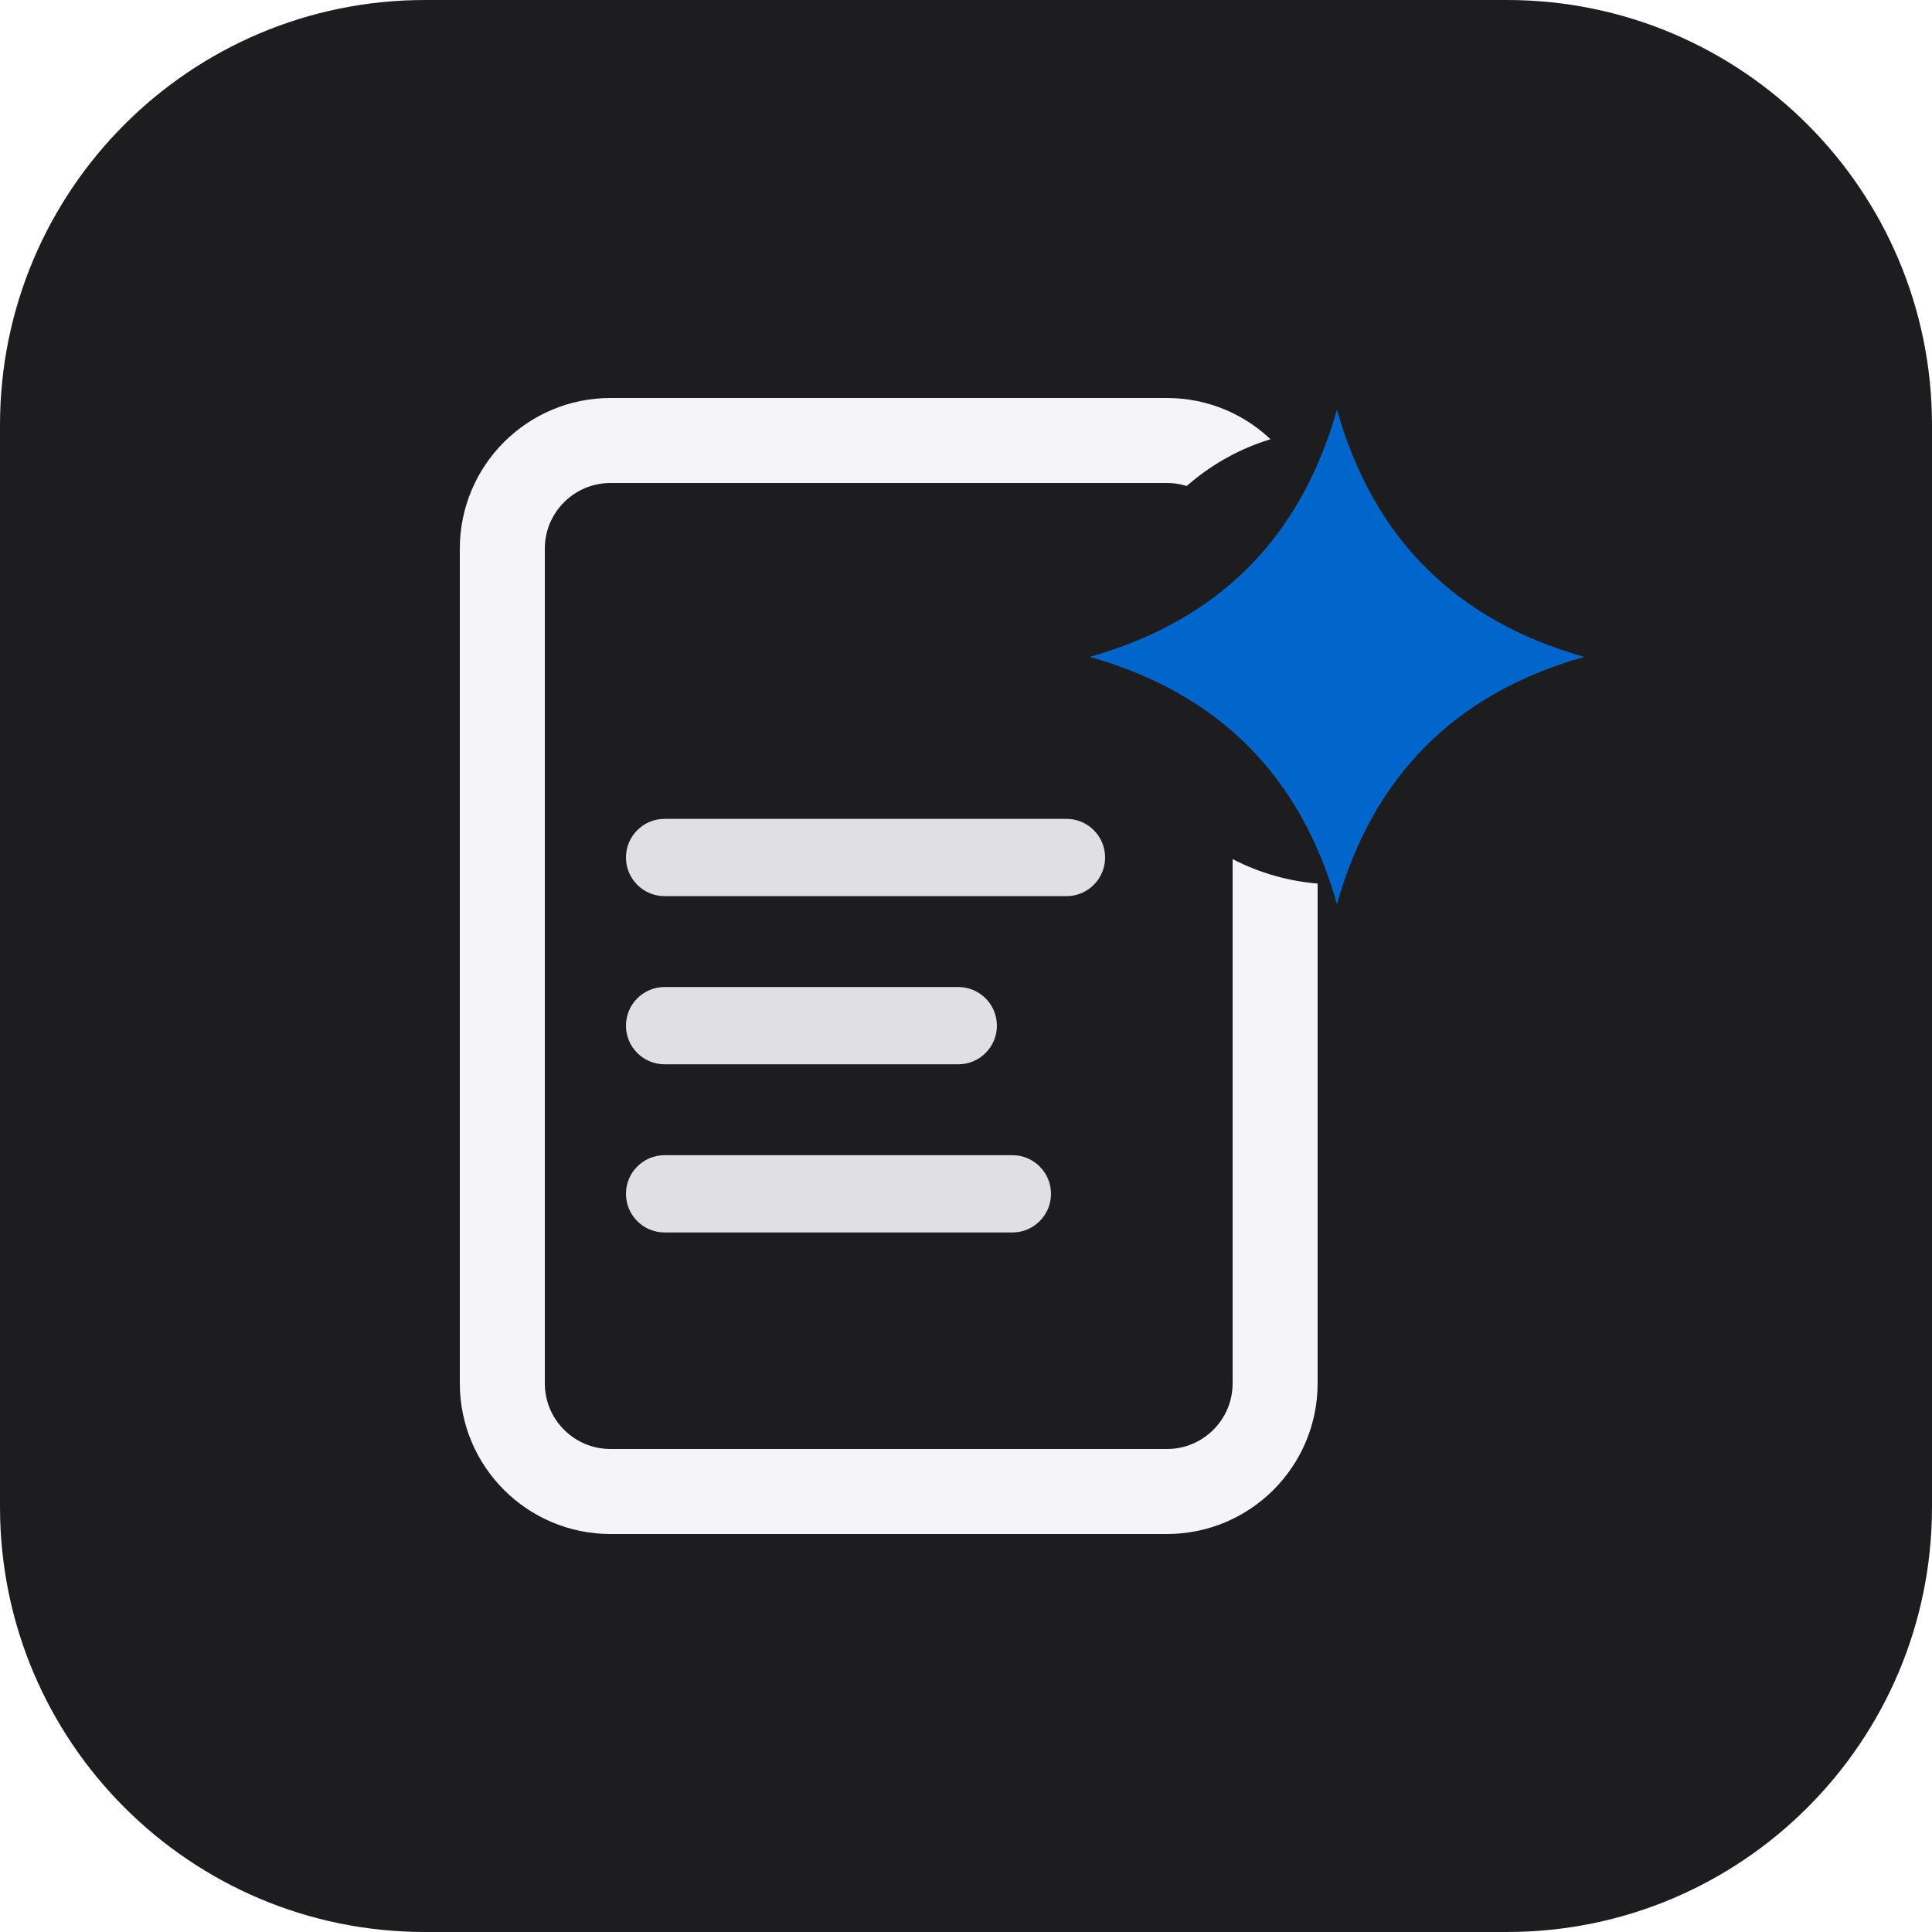
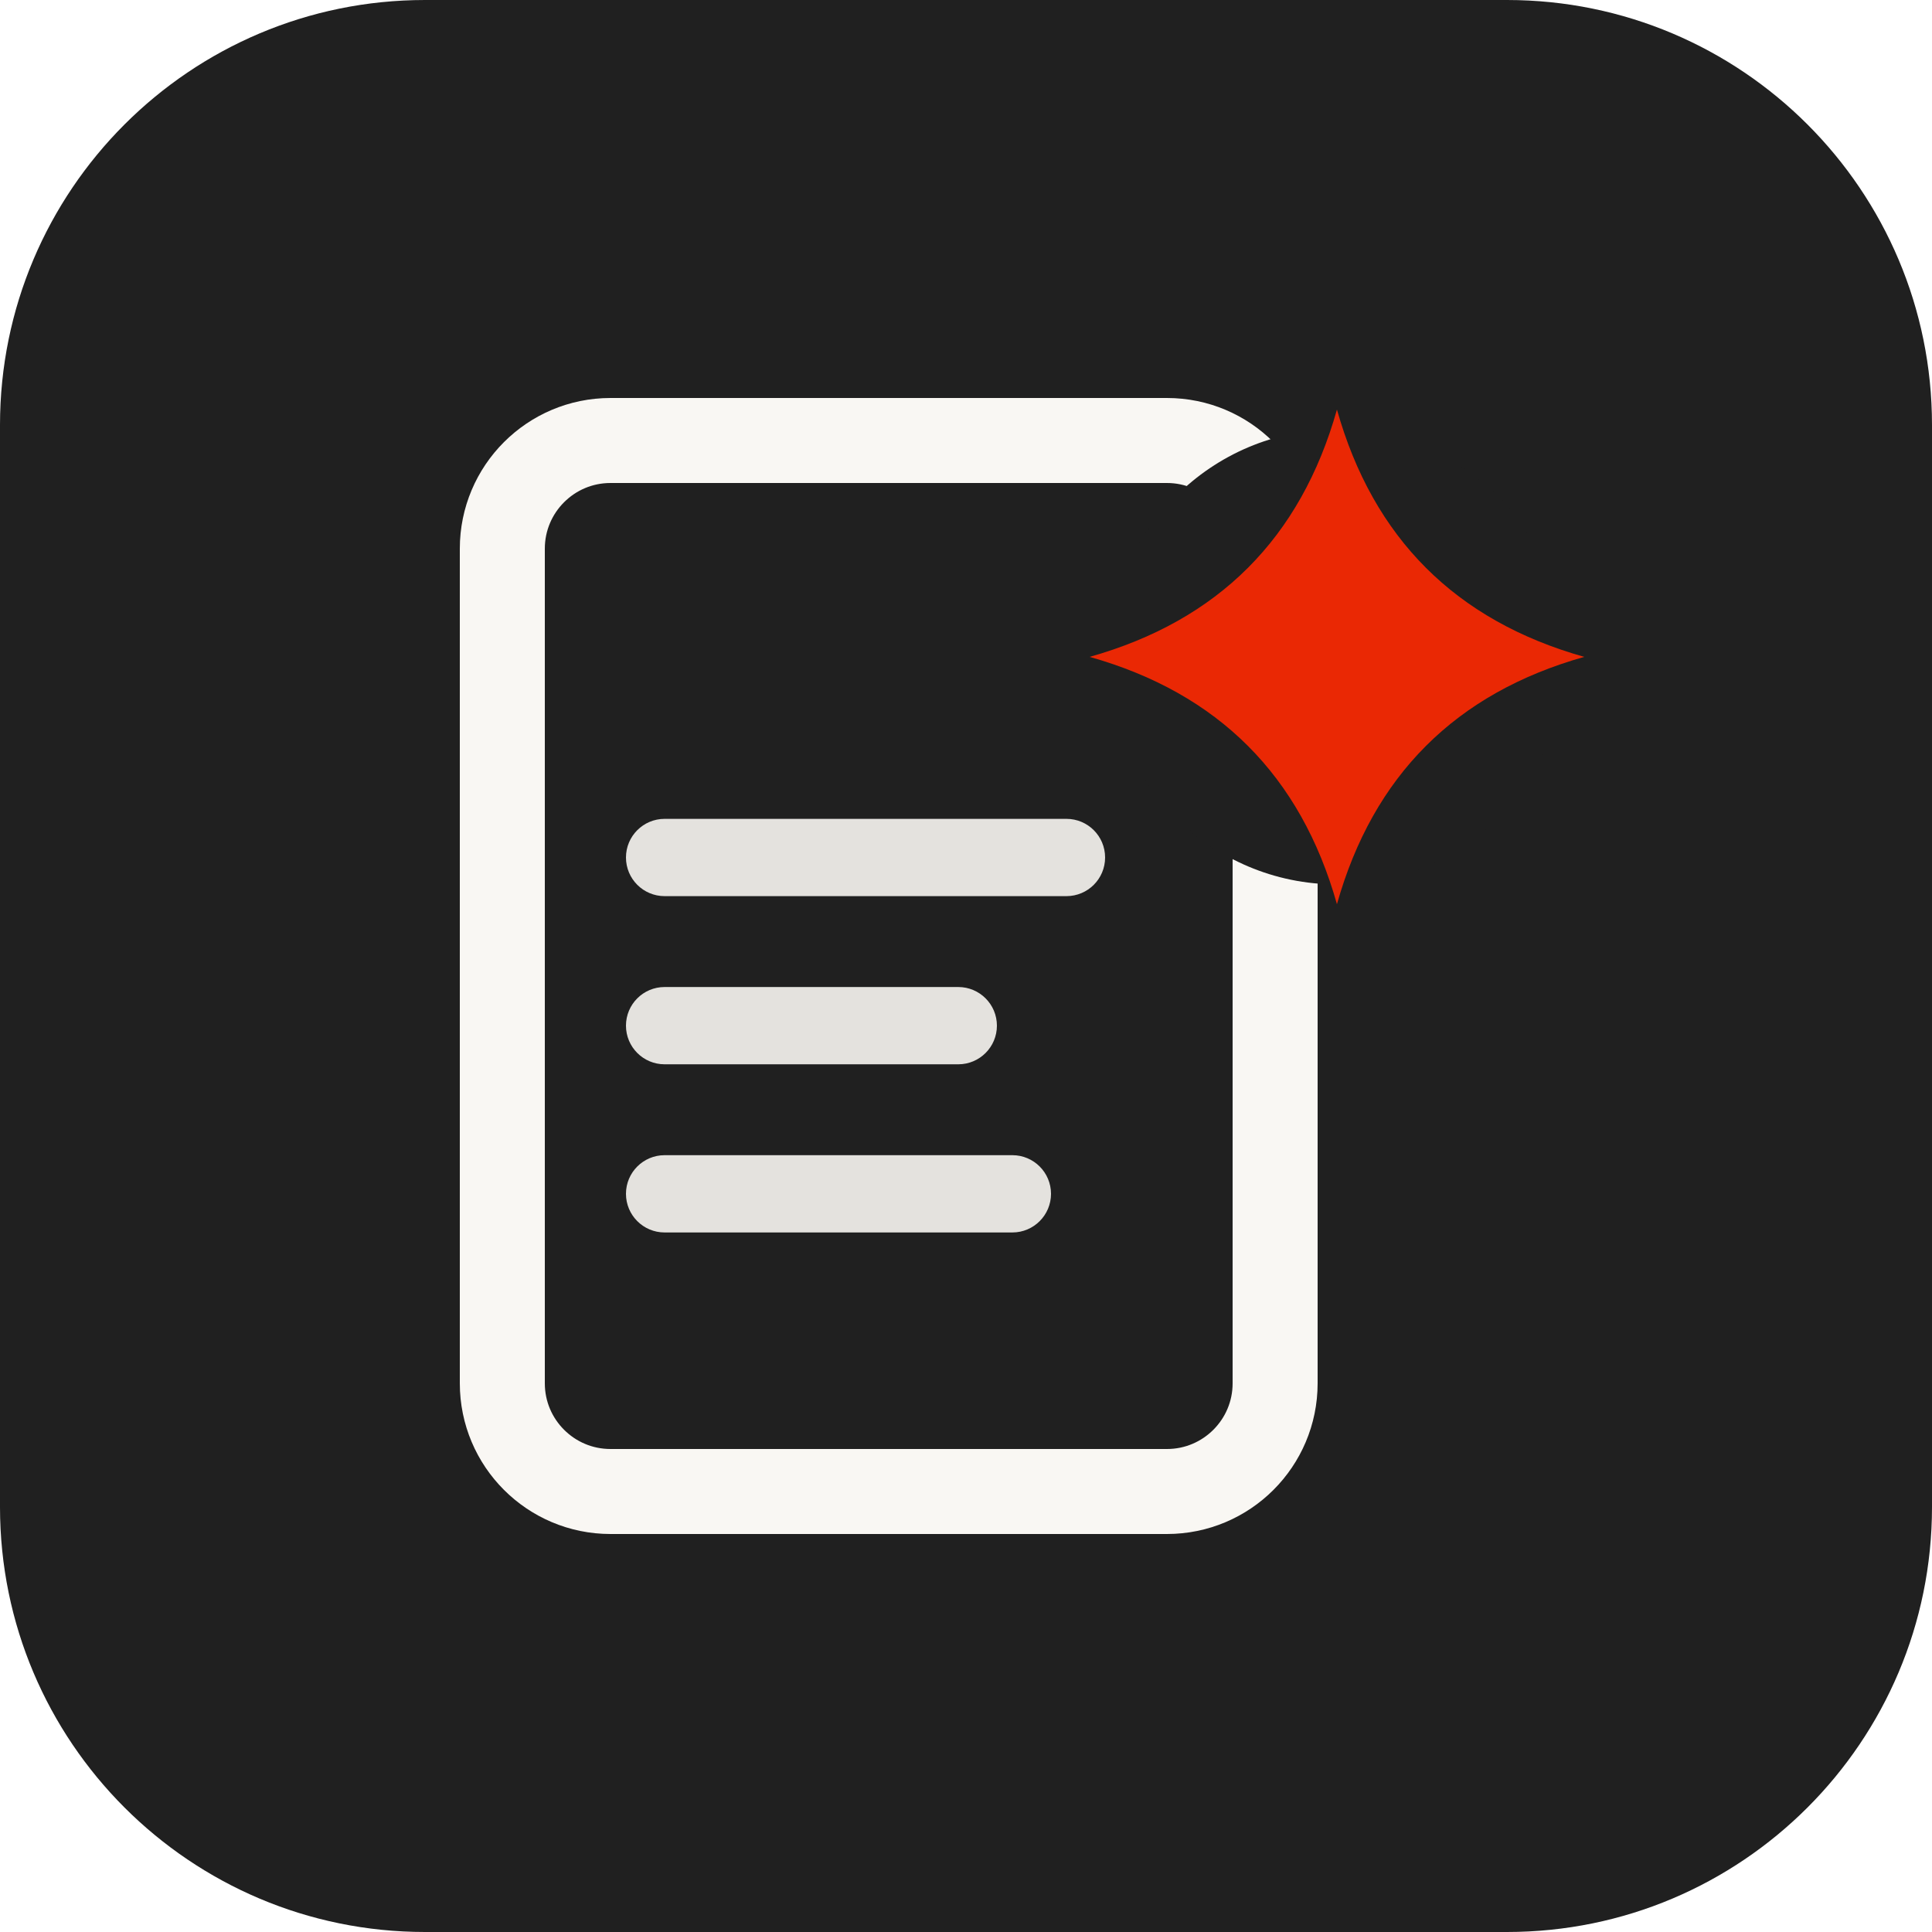
<svg xmlns="http://www.w3.org/2000/svg" width="64" height="64" viewBox="0 0 512 512">
-   <rect width="512" height="512" rx="112.64" fill="#1d1d1f" />
-   <rect x="133.12" y="116.736" width="204.8" height="278.528" rx="28.672" fill="none" stroke="#f5f5f7" stroke-width="22.528" />
-   <rect x="165.888" y="217.006" width="126.976" height="20.48" rx="10.24" fill="#f5f5f7" opacity="0.9" />
-   <rect x="165.888" y="261.571" width="98.304" height="20.48" rx="10.24" fill="#f5f5f7" opacity="0.9" />
-   <rect x="165.888" y="306.135" width="112.64" height="20.48" rx="10.24" fill="#f5f5f7" opacity="0.9" />
-   <circle cx="354.304" cy="174.08" r="60.293" fill="#1d1d1f" />
-   <path d="M 354.304 108.544 Q 368.722 159.662 419.84 174.08 Q 368.722 188.498 354.304 239.616 Q 339.886 188.498 288.768 174.08 Q 339.886 159.662 354.304 108.544 Z" fill="#0066cc" />
+   <rect width="512" height="512" rx="112.64" fill="#202020" />
+   <rect x="133.12" y="116.736" width="204.8" height="278.528" rx="28.672" fill="none" stroke="#f9f7f3" stroke-width="22.528" />
+   <rect x="165.888" y="217.006" width="126.976" height="20.48" rx="10.24" fill="#f9f7f3" opacity="0.9" />
+   <rect x="165.888" y="261.571" width="98.304" height="20.48" rx="10.24" fill="#f9f7f3" opacity="0.9" />
+   <rect x="165.888" y="306.135" width="112.64" height="20.48" rx="10.24" fill="#f9f7f3" opacity="0.9" />
+   <circle cx="354.304" cy="174.08" r="60.293" fill="#202020" />
+   <path d="M 354.304 108.544 Q 368.722 159.662 419.84 174.08 Q 368.722 188.498 354.304 239.616 Q 339.886 188.498 288.768 174.08 Q 339.886 159.662 354.304 108.544 Z" fill="#ea2804" />
</svg>
